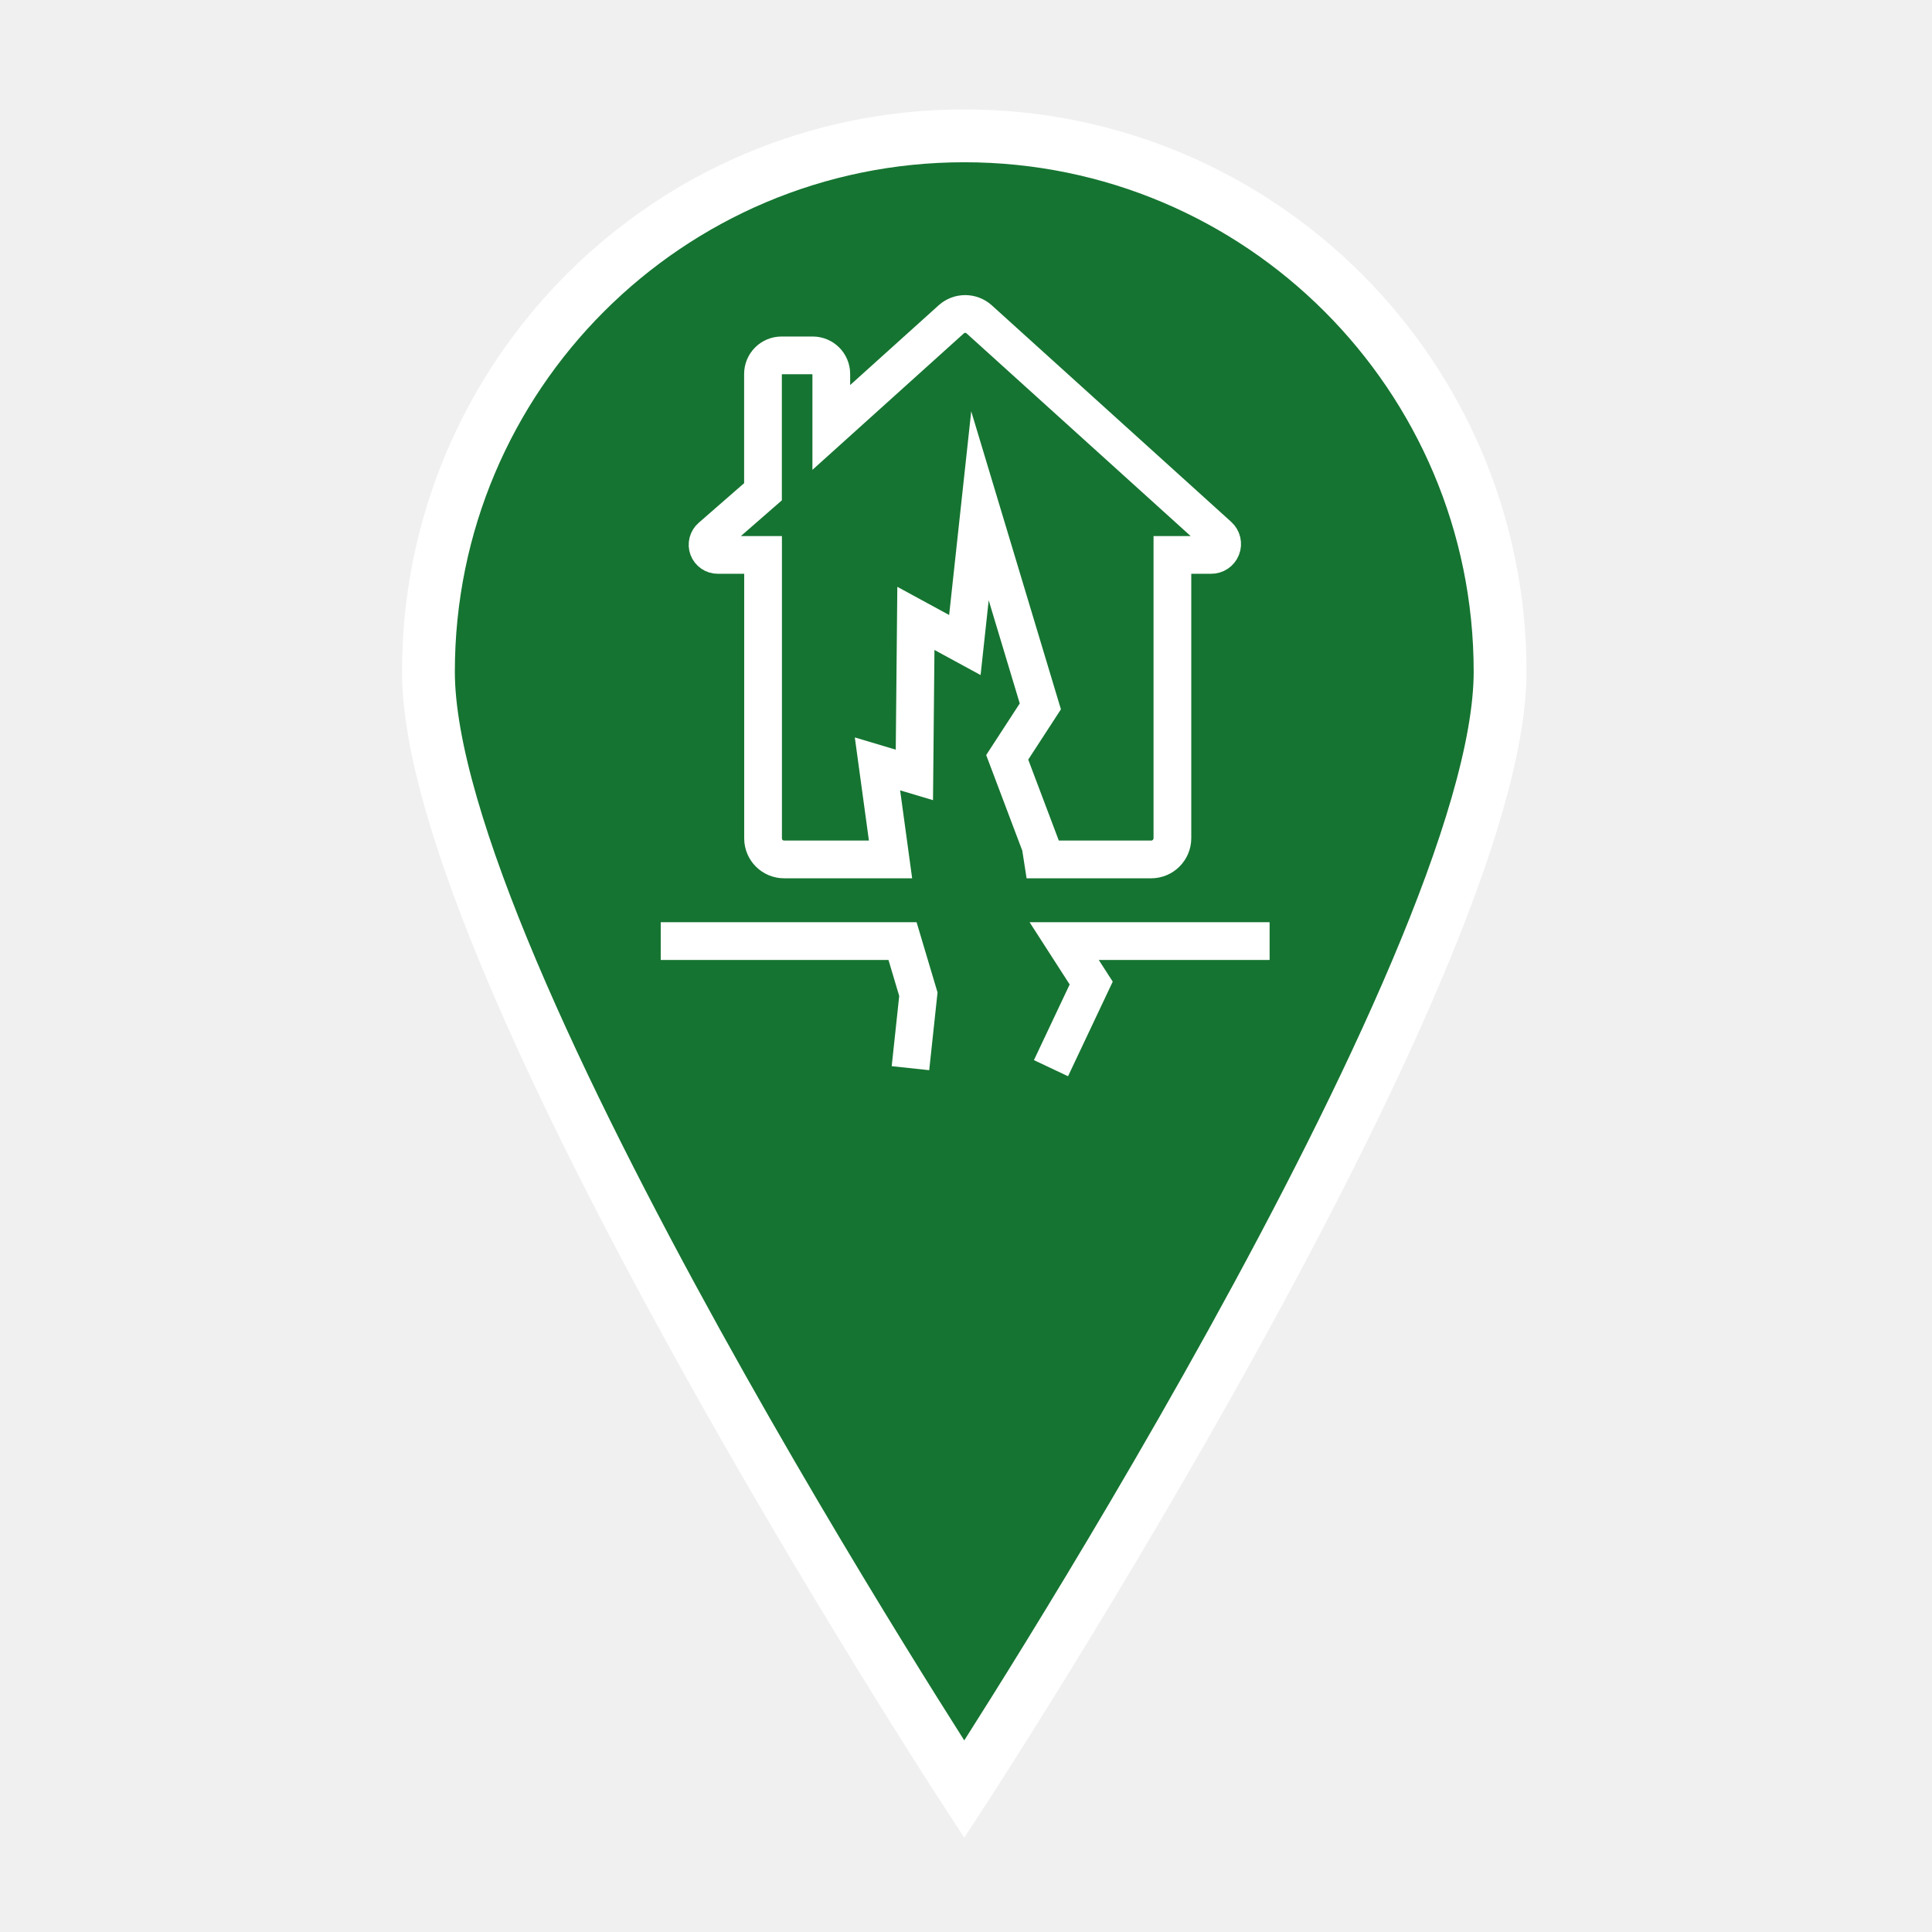
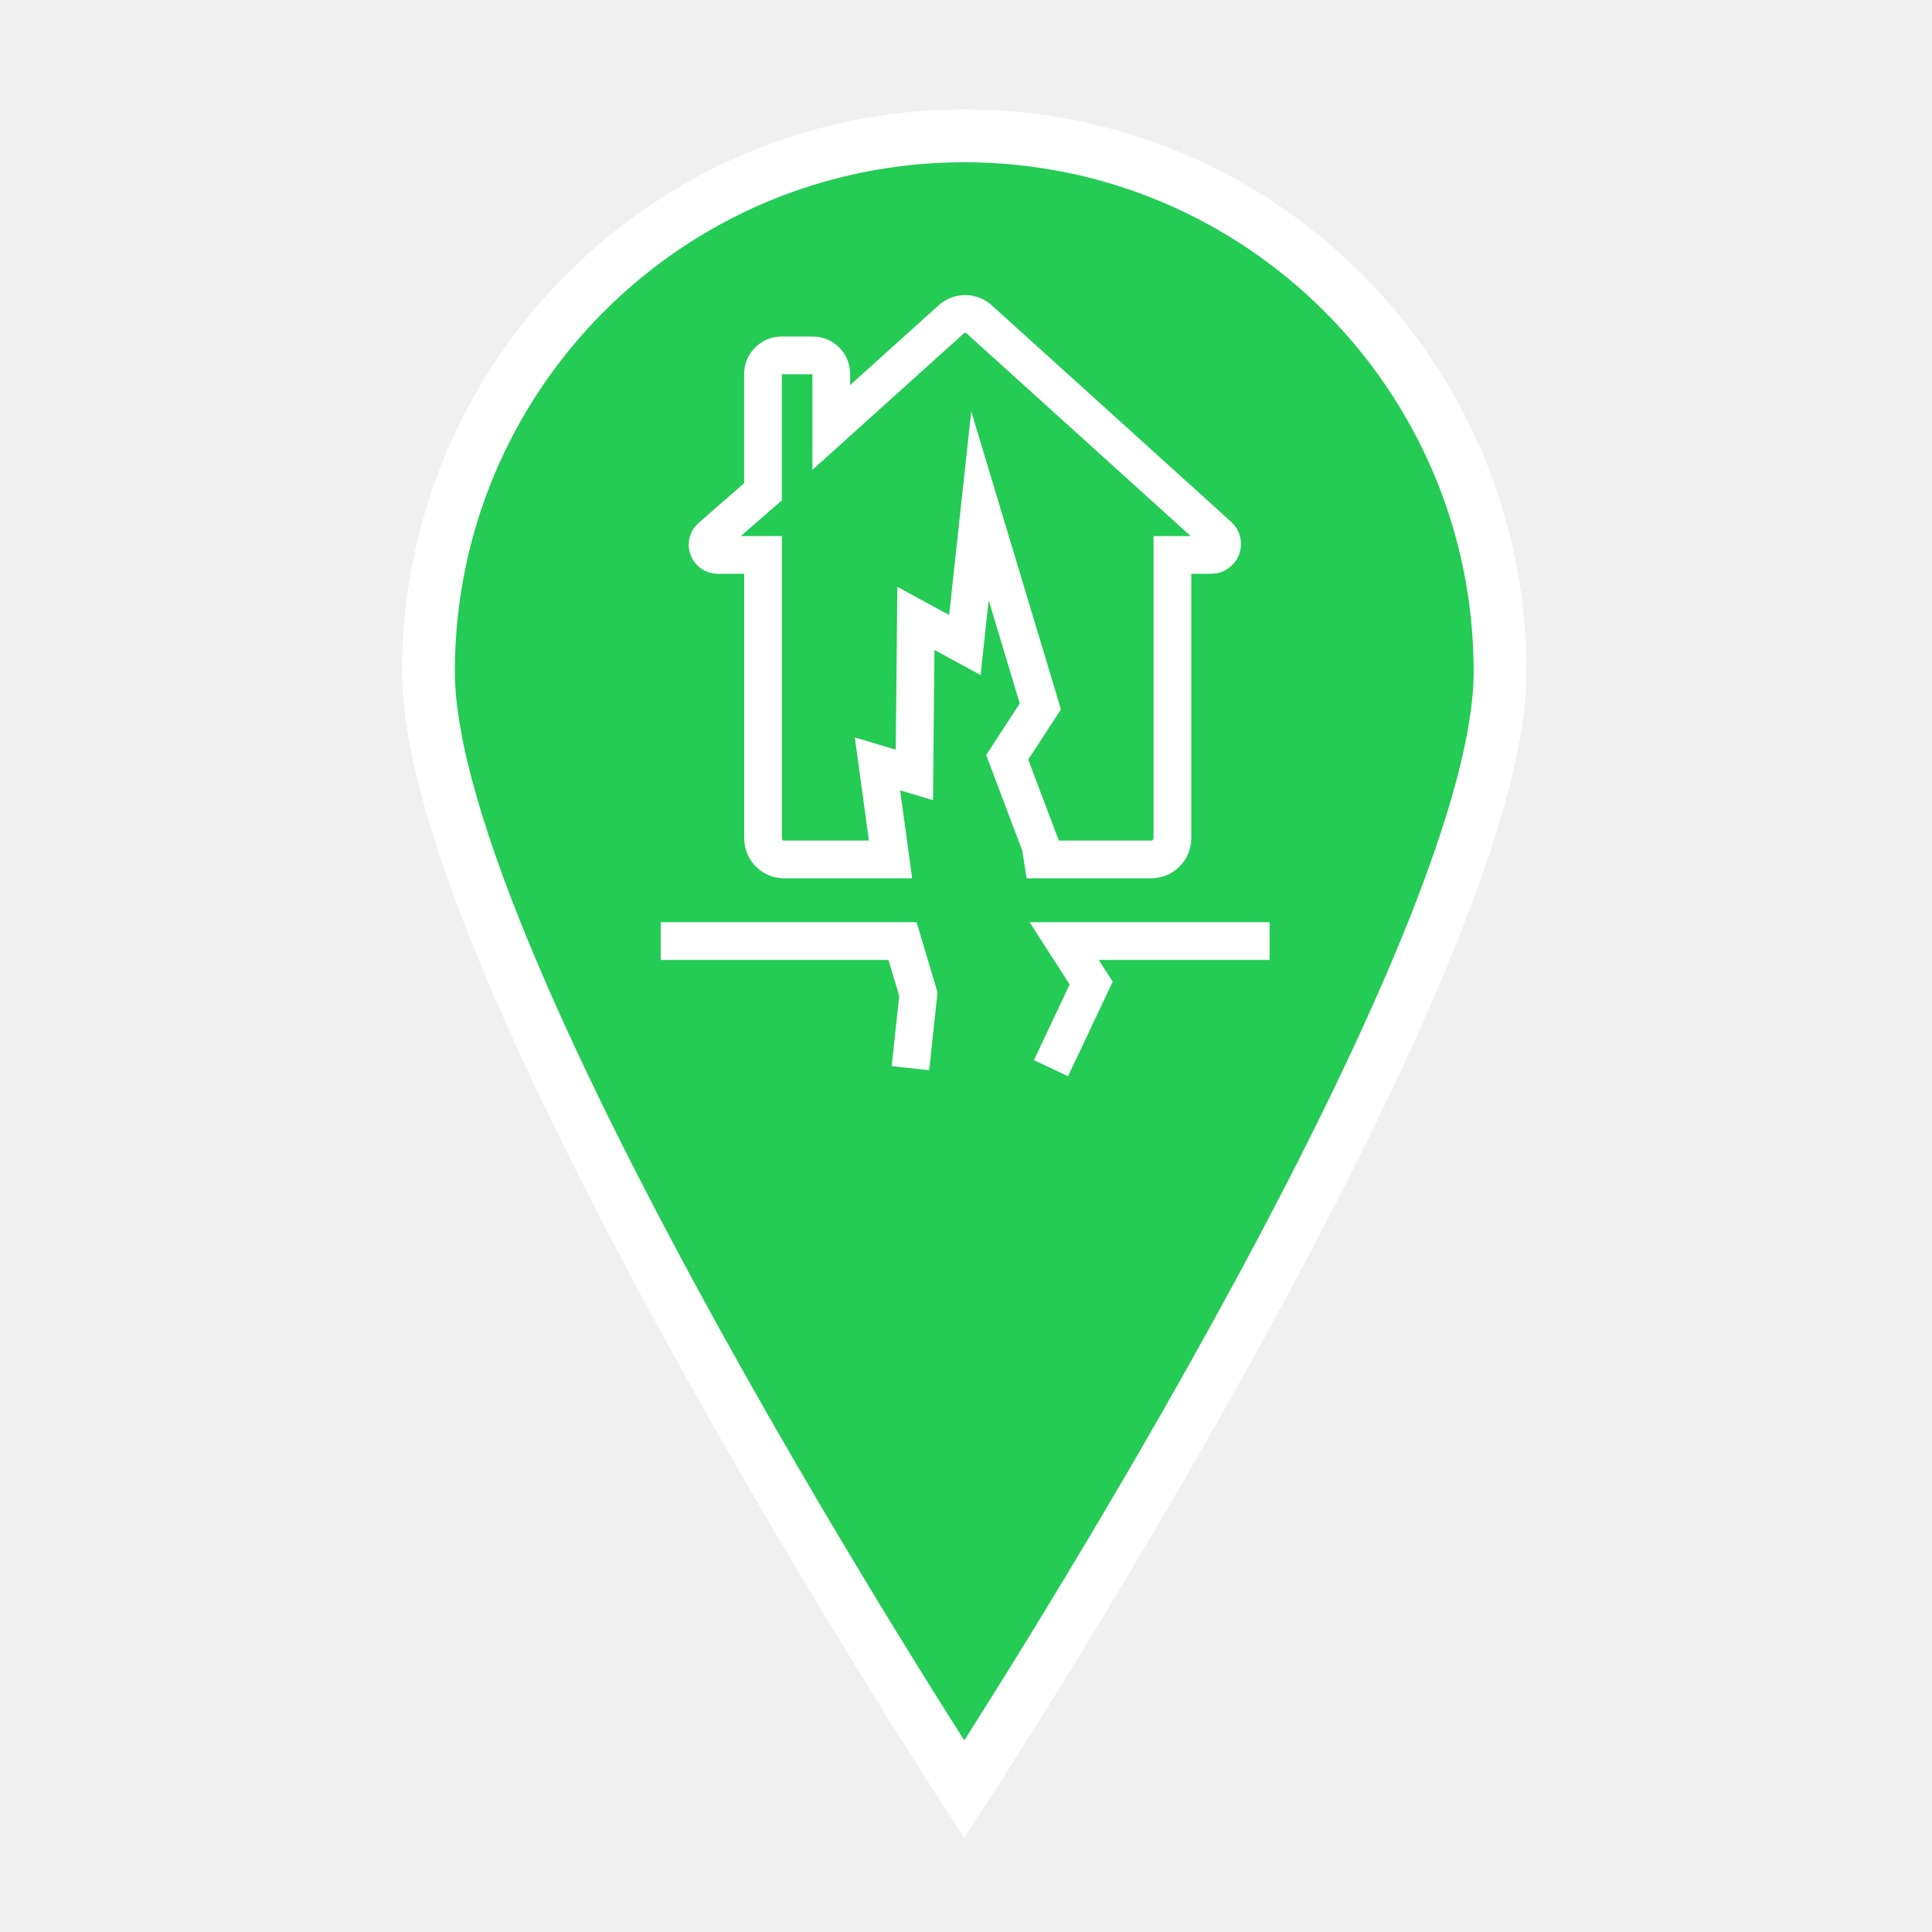
<svg xmlns="http://www.w3.org/2000/svg" id="Layer_1" data-name="Layer 1" viewBox="0 0 256 256">
  <defs>
-     <style>.cls-1{fill:#157431;stroke-width:7px;}.cls-1,.cls-2{stroke:#fff;stroke-miterlimit:10;}.cls-2{fill:none;stroke-width:5px;}</style>
+     <style>.cls-1{fill:#24cb55;stroke-width:7px;}.cls-1,.cls-2{stroke:#fff;stroke-miterlimit:10;}.cls-2{fill:none;stroke-width:5px;}</style>
  </defs>
  <path class="cls-1" d="M198.77,89c0,39.22-71,148.09-71,148.09s-71-108.86-71-148.09a71,71,0,1,1,142,0Z" />
  <path class="cls-2" d="M137.89,112.08l-4.43-11.73,4.39-6.75-8-26.58-2,18.45-6.49-3.53-.2,20.74-4.89-1.46L118,113.88H103.9a2.79,2.79,0,0,1-2.79-2.79V73.53h-6a1.35,1.35,0,0,1-.89-2.37l6.88-6V49.55a2.46,2.46,0,0,1,2.46-2.46h4.13a2.46,2.46,0,0,1,2.46,2.46v7.09l15.9-14.33a2.76,2.76,0,0,1,3.69,0L161.46,71a1.45,1.45,0,0,1-1,2.53h-5.11v37.53a2.82,2.82,0,0,1-2.82,2.82H138.17Z" />
  <polyline class="cls-2" points="87.55 124.7 119.59 124.7 121.69 131.74 120.64 141.54" />
  <polyline class="cls-2" points="168.23 124.7 141.01 124.7 144.59 130.26 139.26 141.54" />
</svg>
